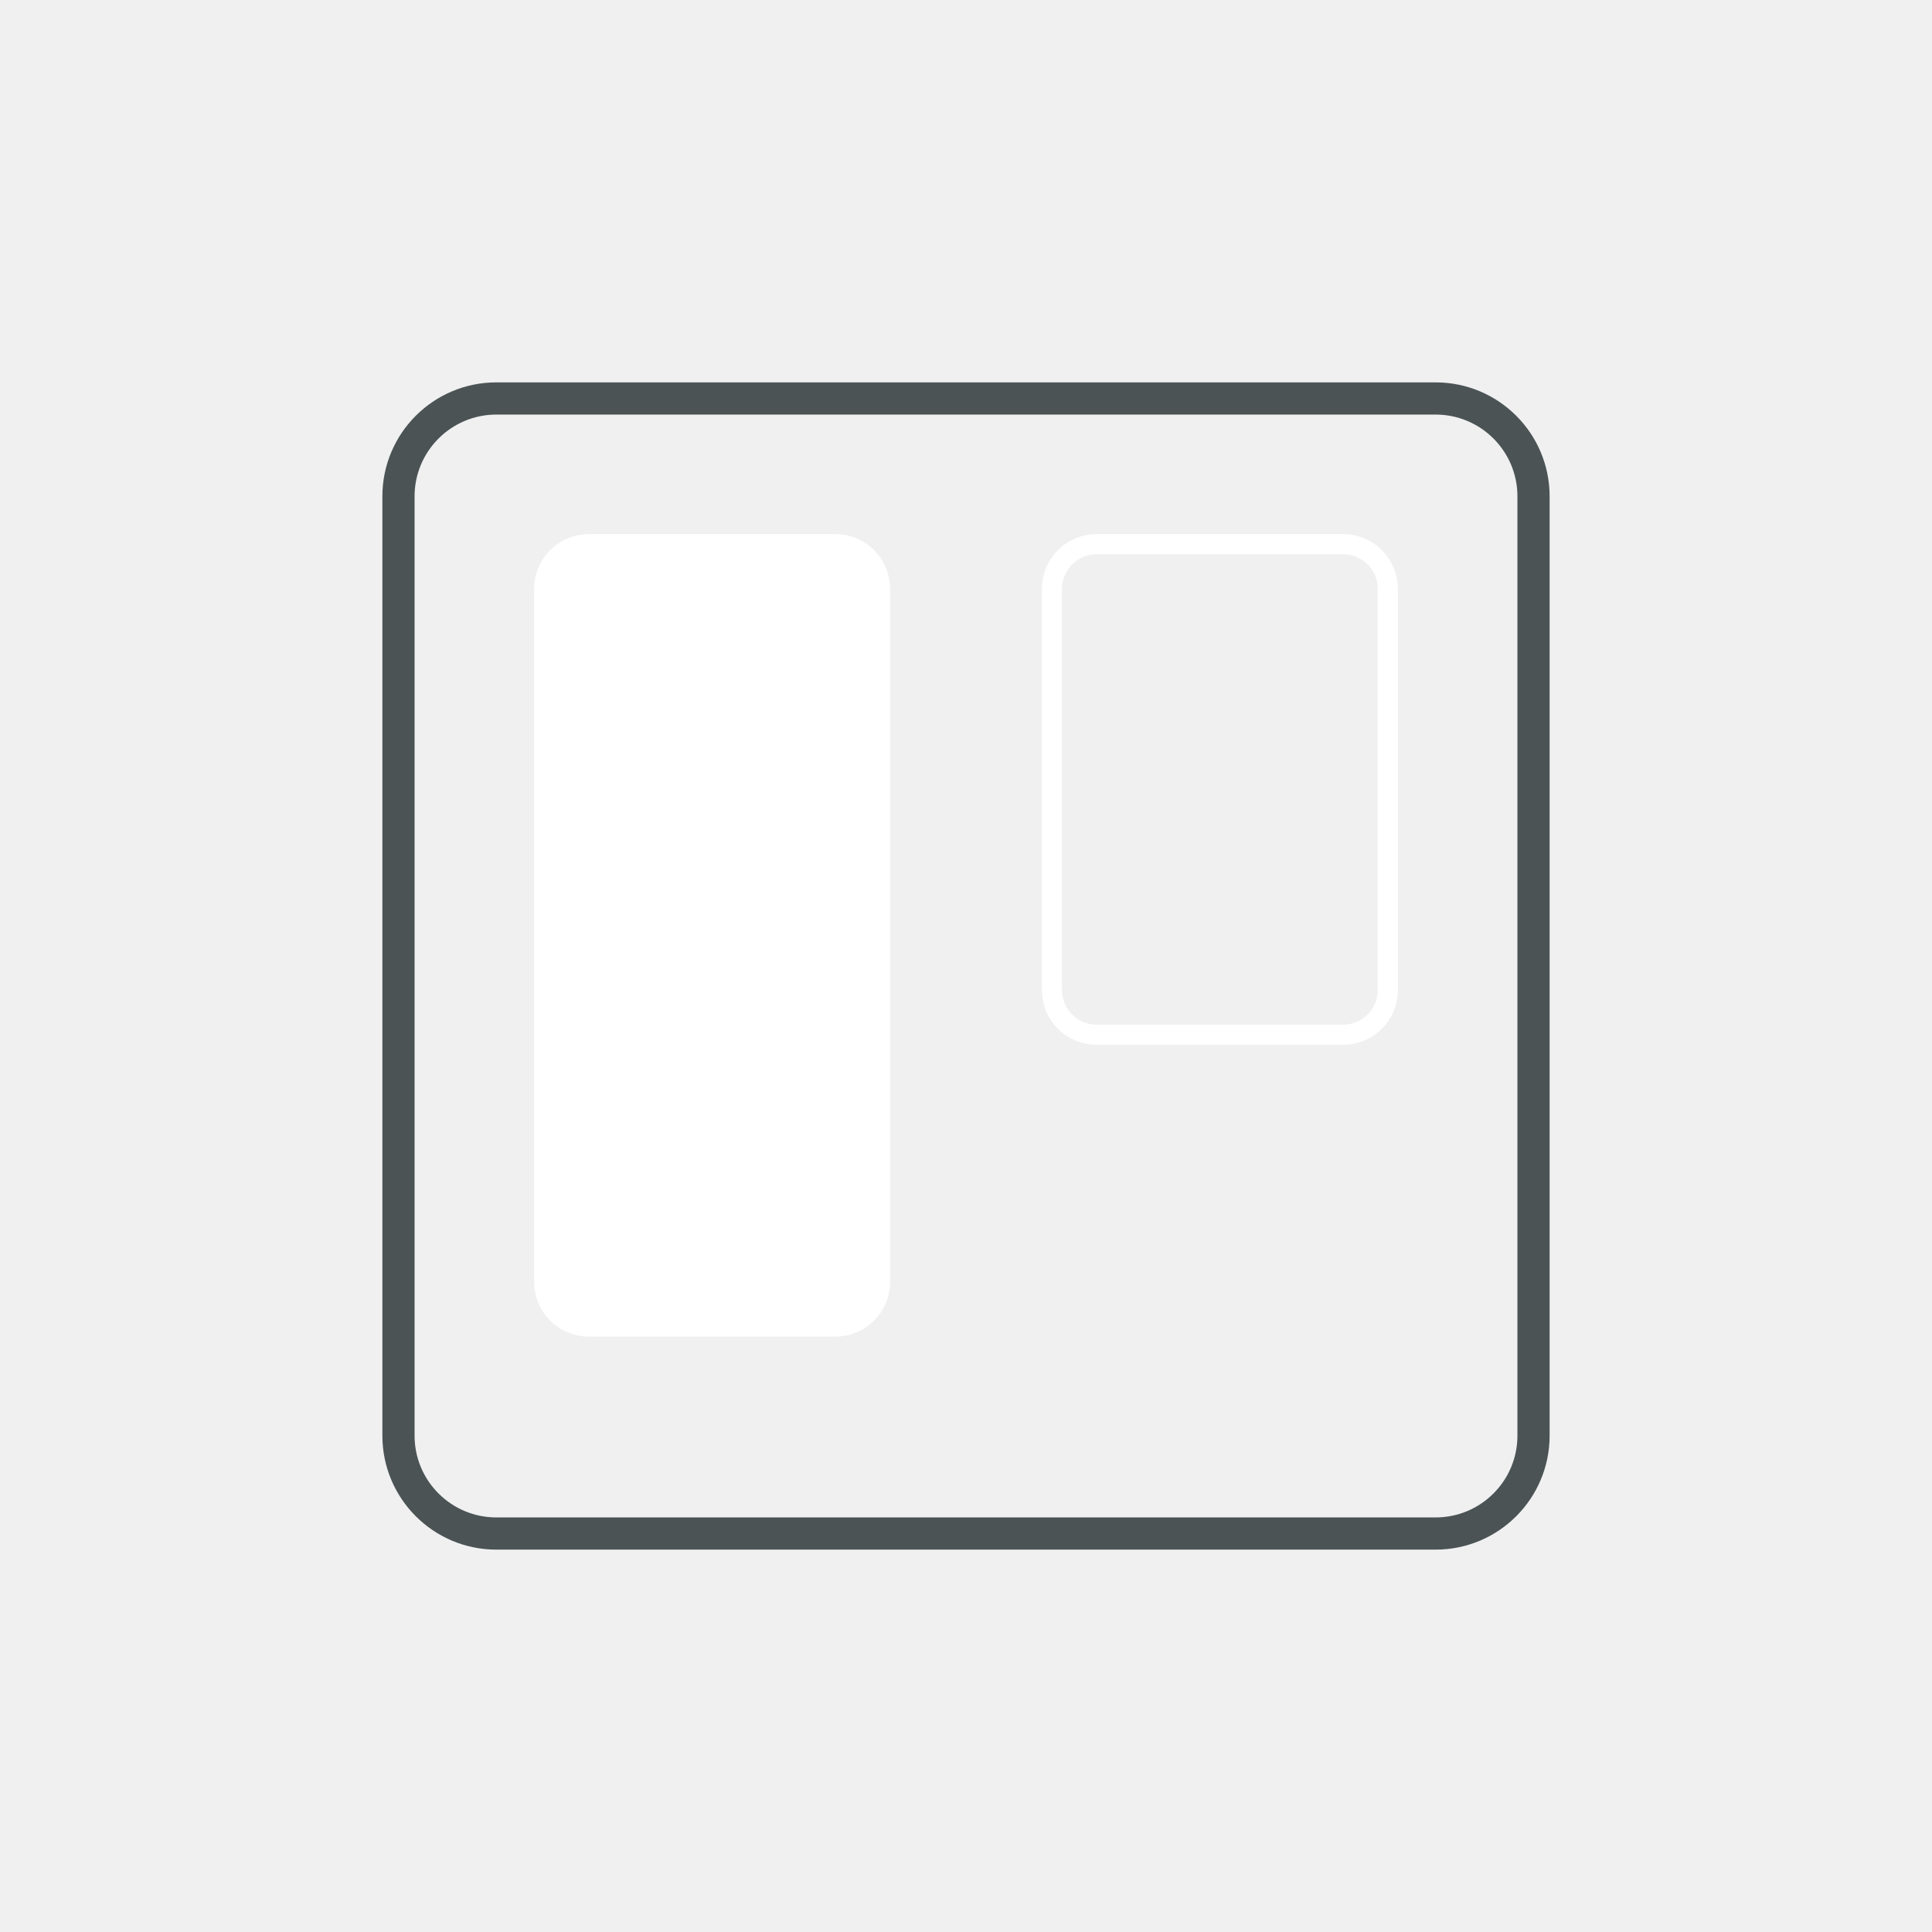
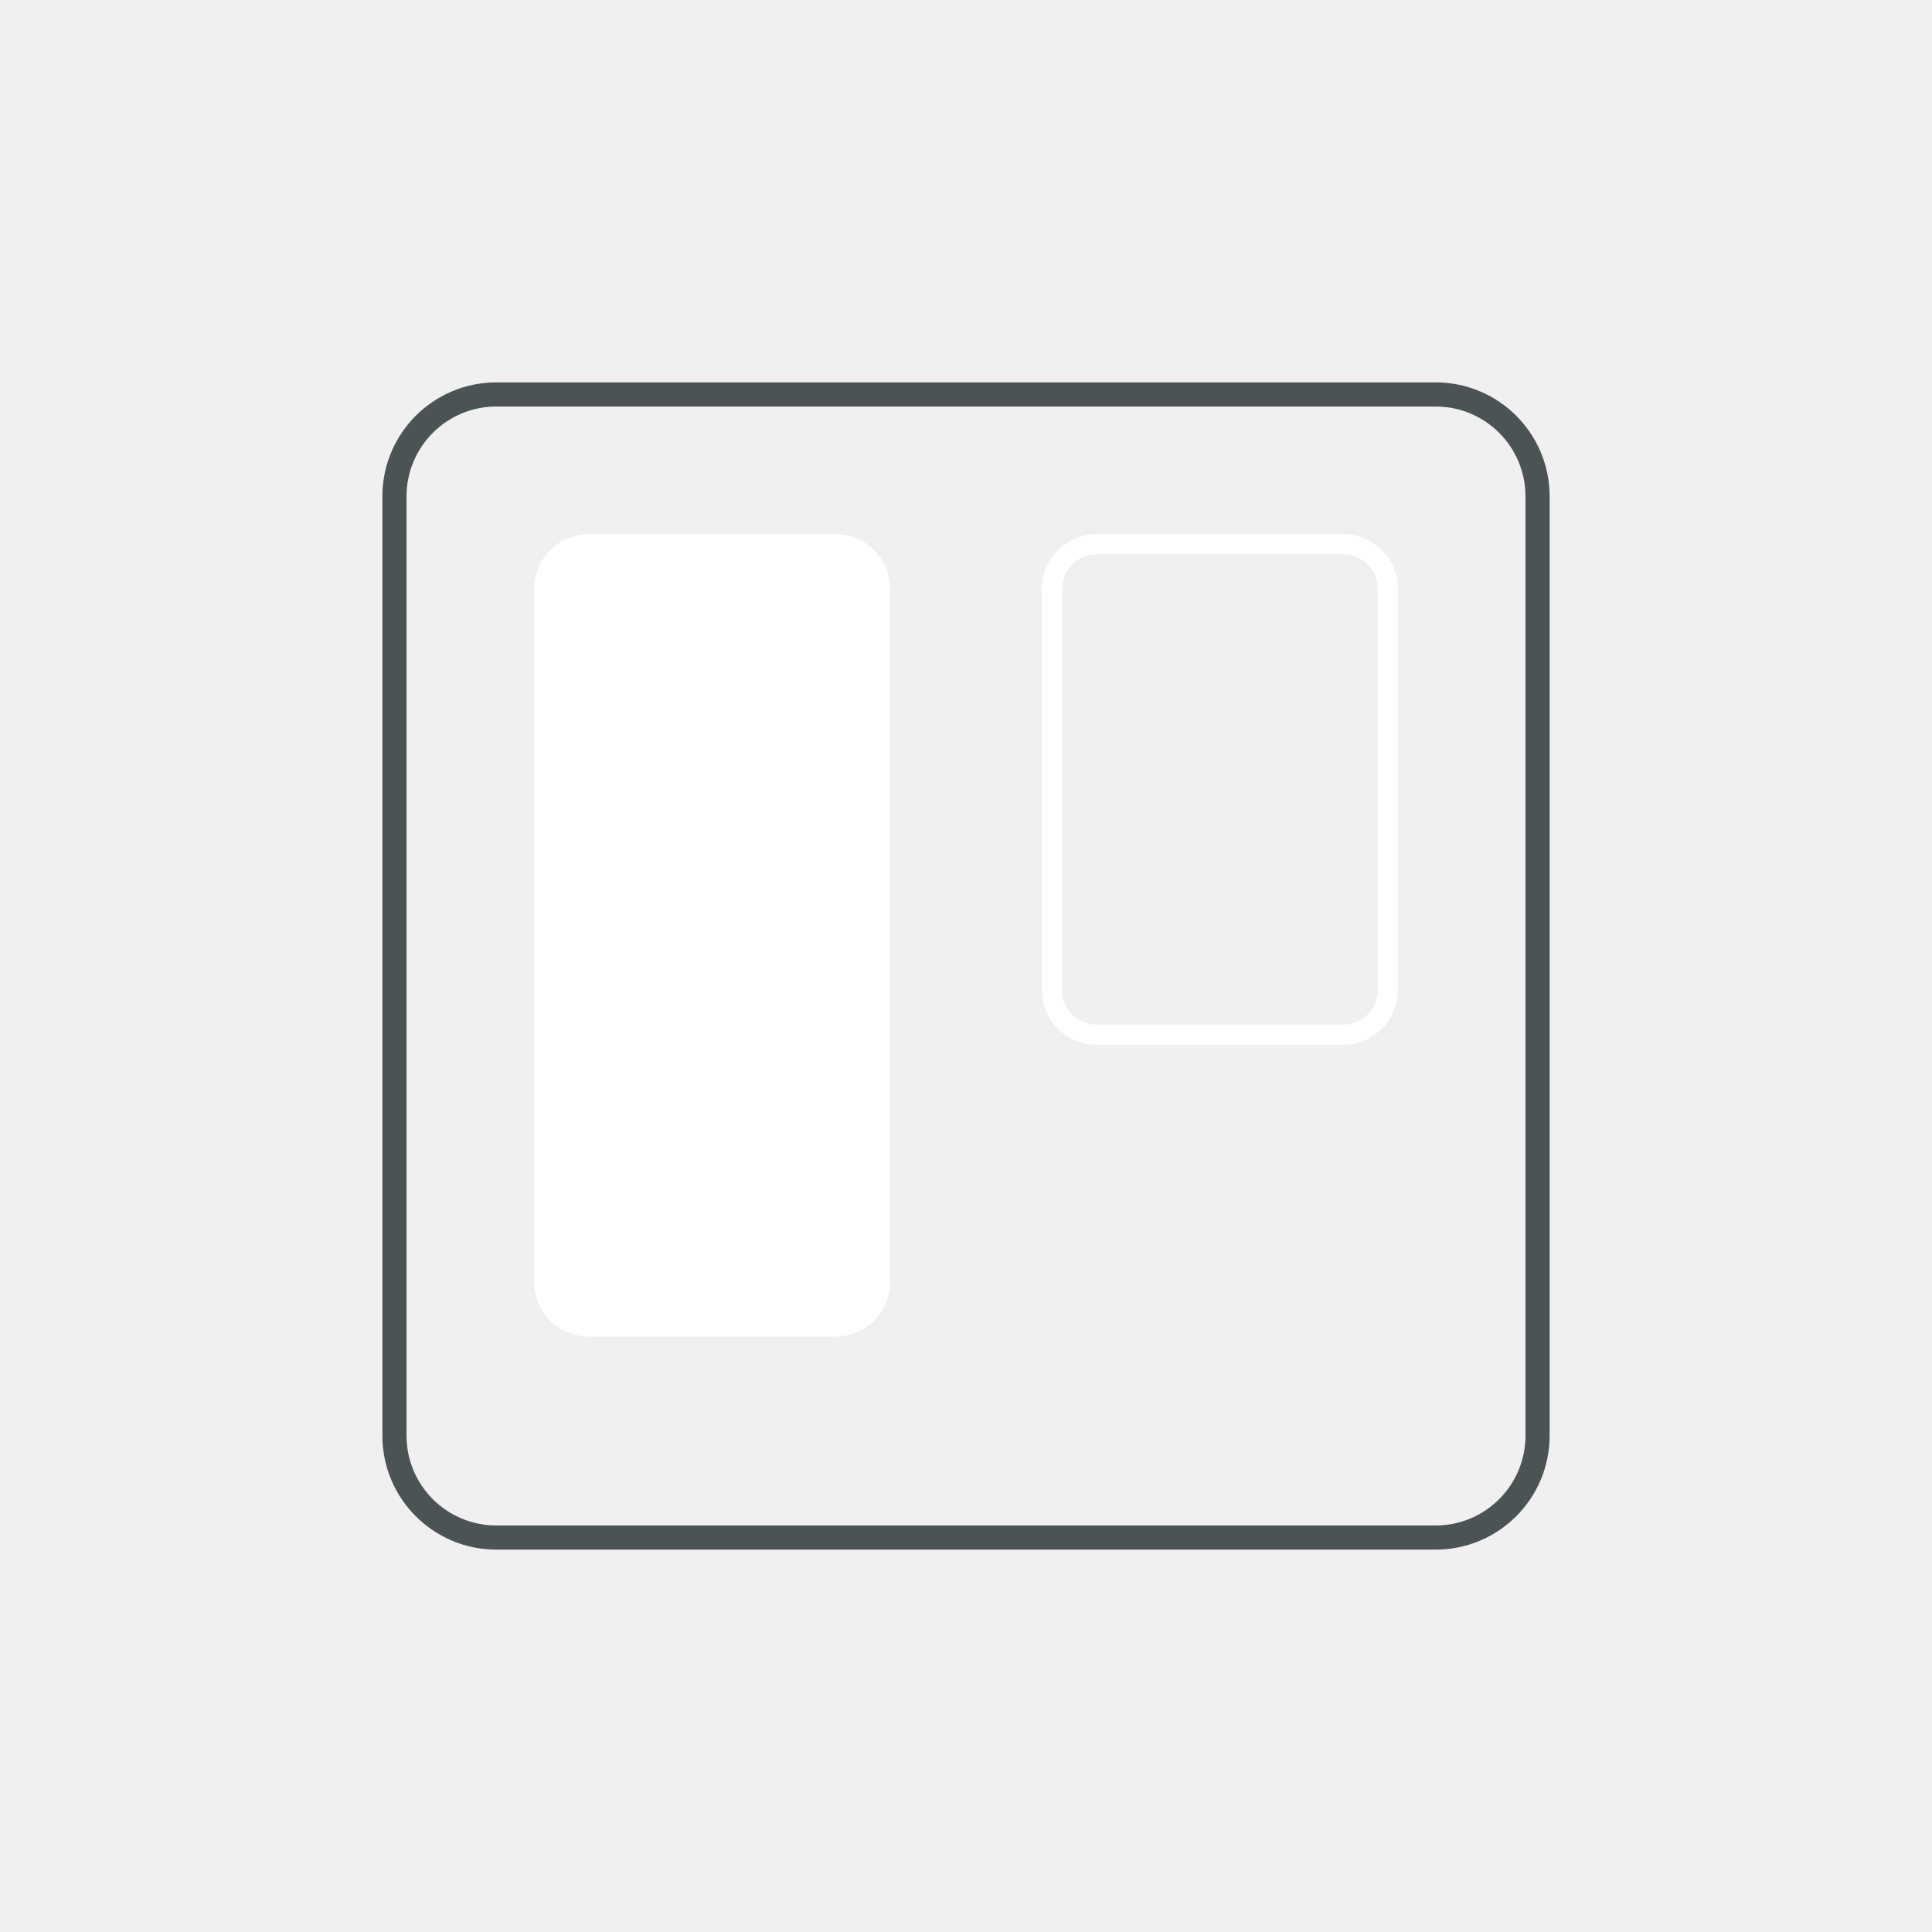
<svg xmlns="http://www.w3.org/2000/svg" width="96" height="96" viewBox="0 0 96 96" fill="none">
-   <path d="M24.664 19.8H71.336C74.022 19.8 76.2 21.978 76.2 24.664V71.336C76.2 74.022 74.022 76.2 71.336 76.2H24.664C21.978 76.2 19.8 74.022 19.8 71.336V24.664C19.8 21.978 21.978 19.8 24.664 19.8Z" stroke="#4B5355" stroke-width="1.6" />
+   <path d="M24.664 19.6H71.336C74.133 19.6 76.4 21.867 76.4 24.664V71.336C76.4 74.133 74.133 76.4 71.336 76.4H24.664C21.867 76.4 19.6 74.133 19.6 71.336V24.664C19.6 21.867 21.867 19.6 24.664 19.6Z" stroke="#4B5355" stroke-width="1.2" />
  <path d="M54.489 27.04H66.741C67.967 27.04 68.96 28.033 68.96 29.259V49.196C68.96 50.422 67.967 51.415 66.741 51.415H54.489C53.263 51.415 52.27 50.422 52.27 49.196V29.259C52.27 28.033 53.263 27.04 54.489 27.04Z" stroke="white" />
  <path d="M29.259 27.04H41.511C42.736 27.04 43.73 28.033 43.73 29.259V63.696C43.73 64.922 42.736 65.915 41.511 65.915H29.259C28.033 65.915 27.04 64.922 27.04 63.696V29.259C27.04 28.033 28.033 27.04 29.259 27.04Z" fill="white" stroke="white" />
</svg>
